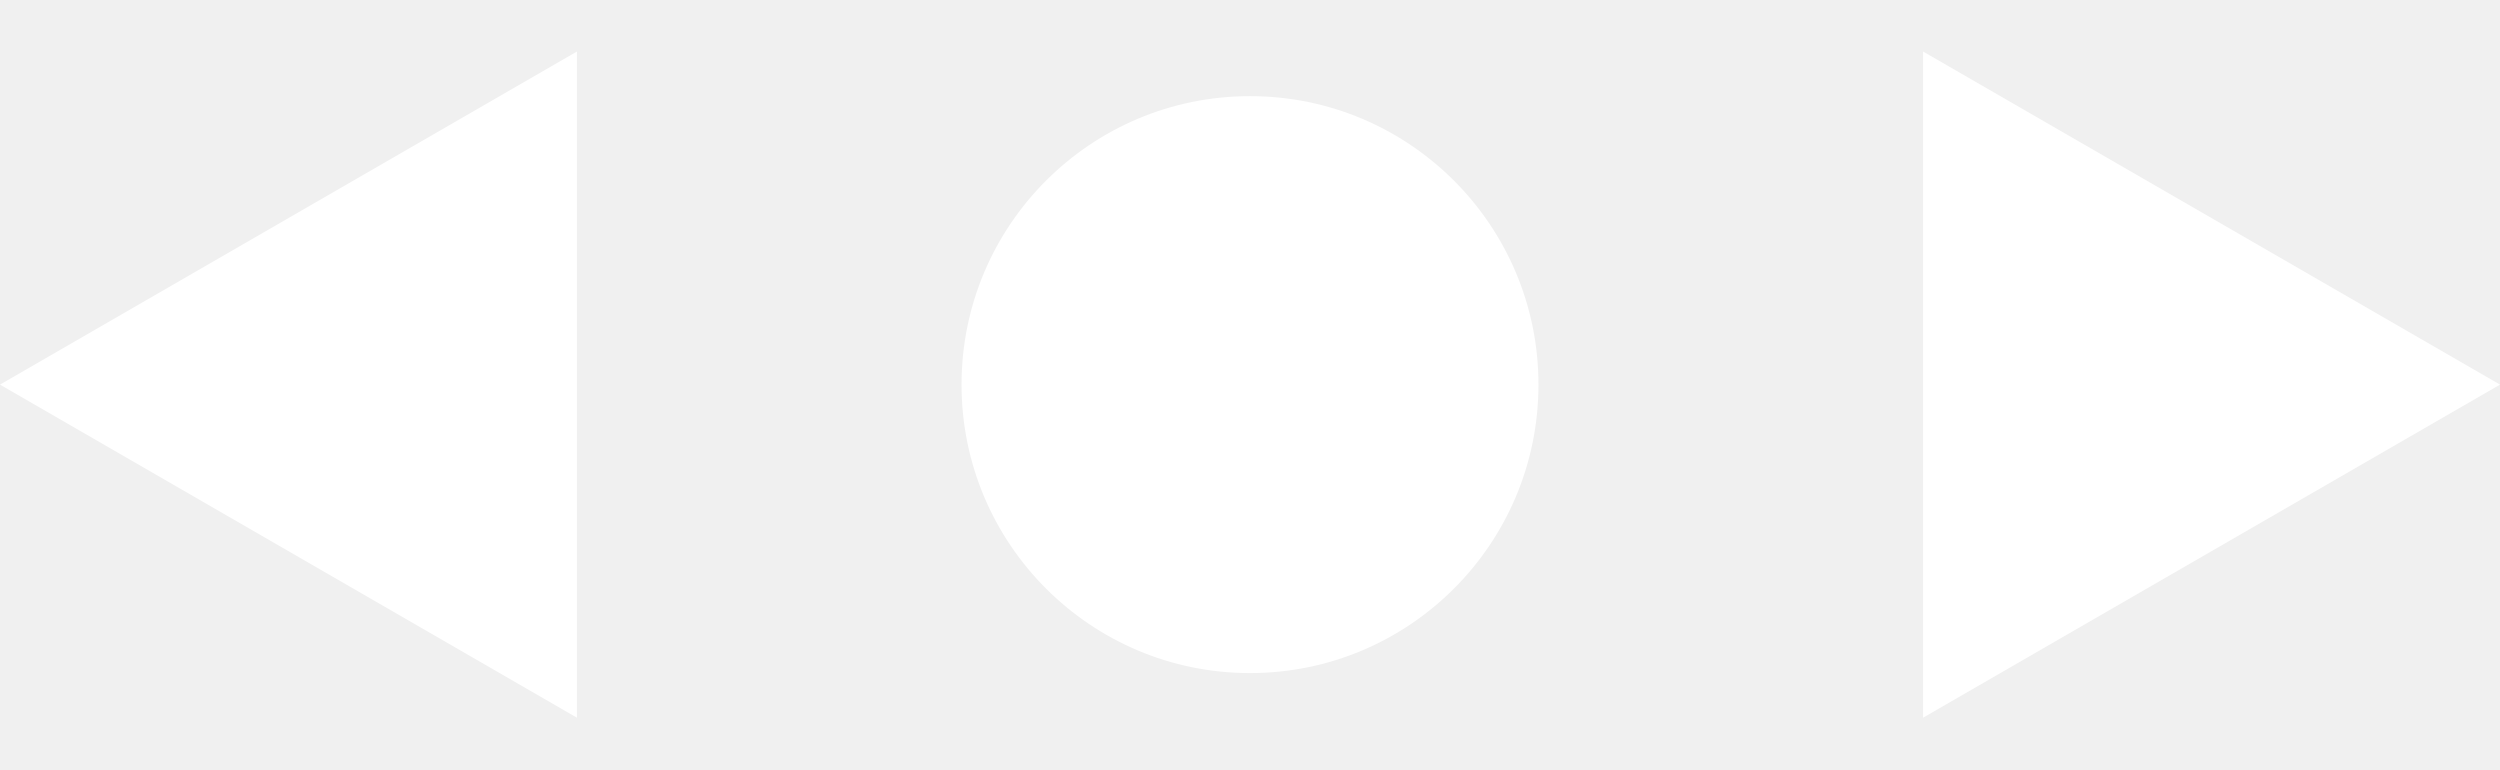
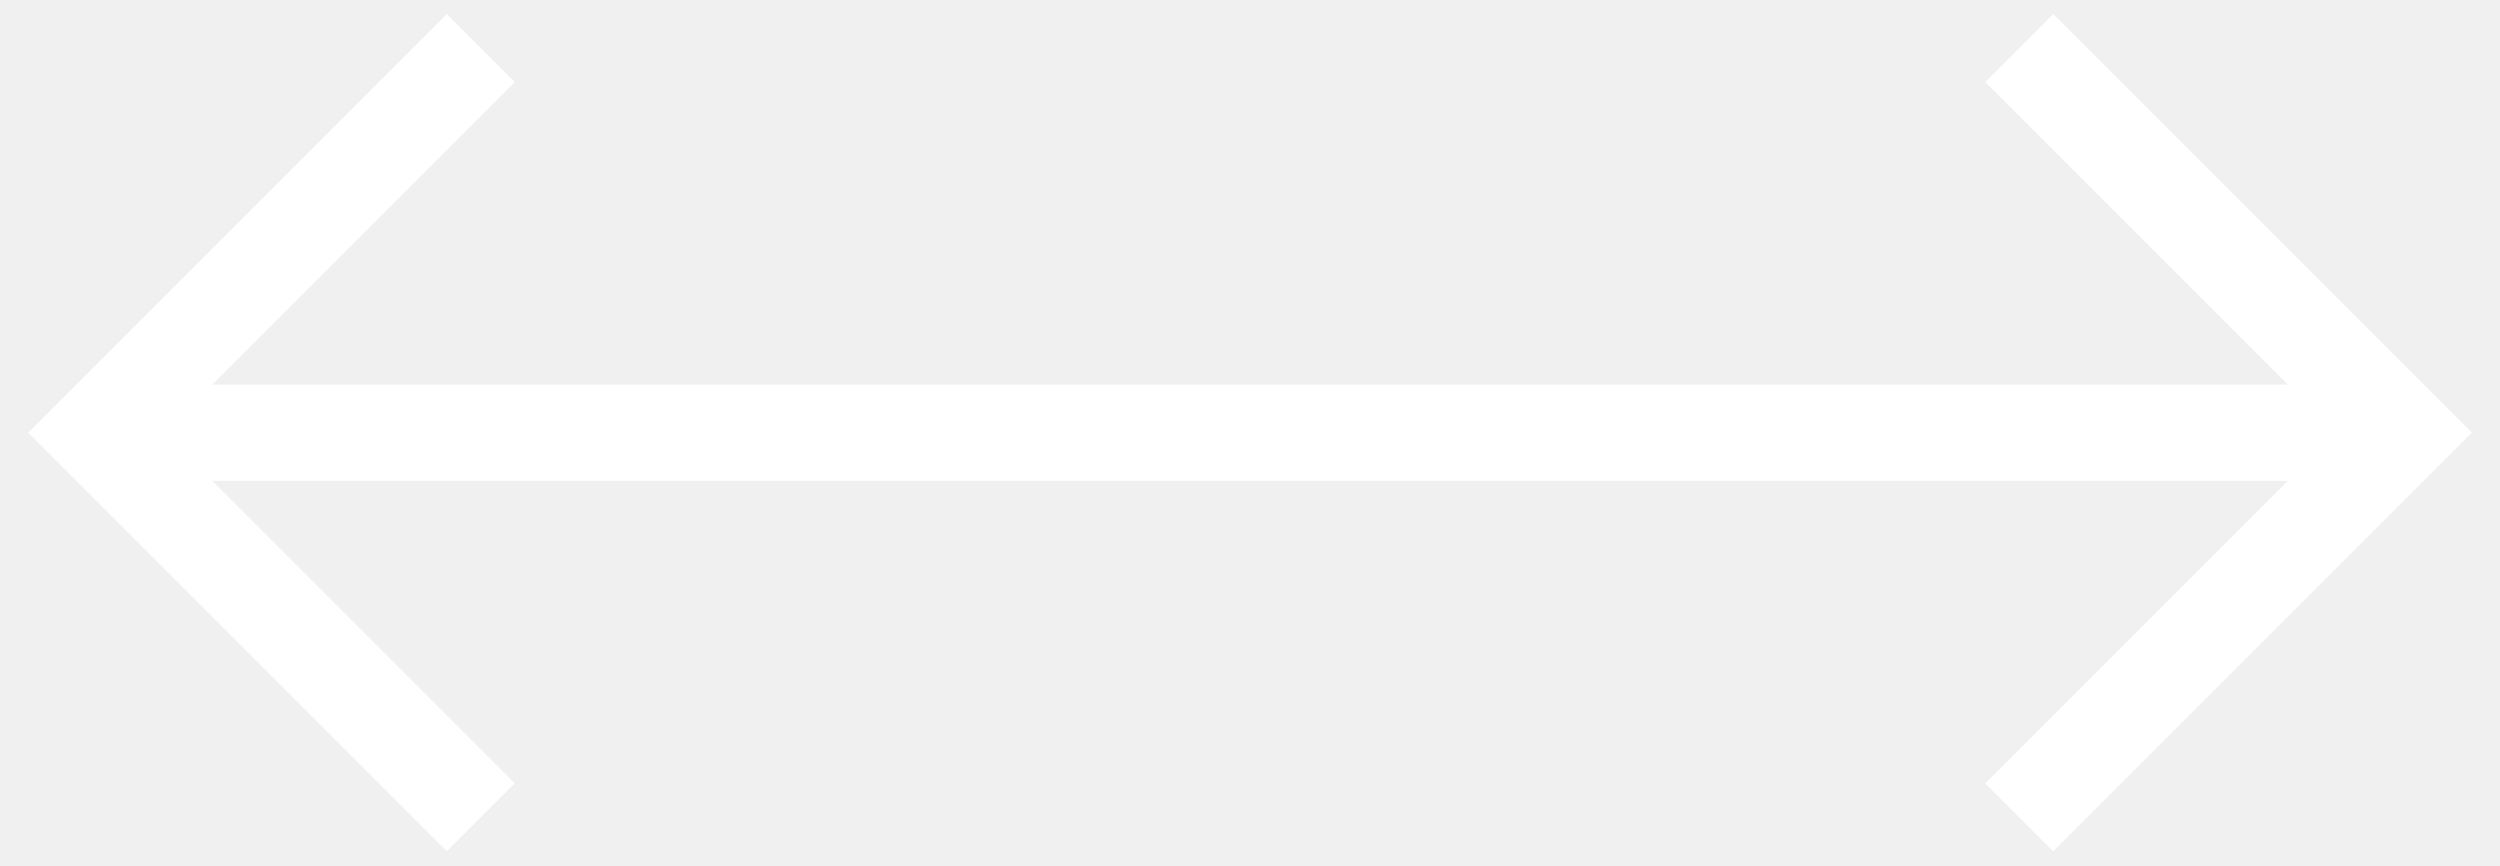
- <svg xmlns="http://www.w3.org/2000/svg" width="52" height="16" viewBox="0 0 52 16" fill="none">
-   <circle cx="26" cy="8" r="6" fill="white" />
-   <path d="M52 8L40 1.072V14.928L52 8Z" fill="white" />
-   <path d="M0 8L12 1.072L12 14.928L0 8Z" fill="white" />
+ <svg xmlns="http://www.w3.org/2000/svg" width="52" height="18" viewBox="0 0 52 18" fill="none">
+   <path d="M10 17L2 9L10 1" stroke="white" stroke-width="2" />
+   <path d="M42 1L50 9L42 17" stroke="white" stroke-width="2" />
+   <path d="M2 9H49" stroke="white" stroke-width="2" />
</svg>
